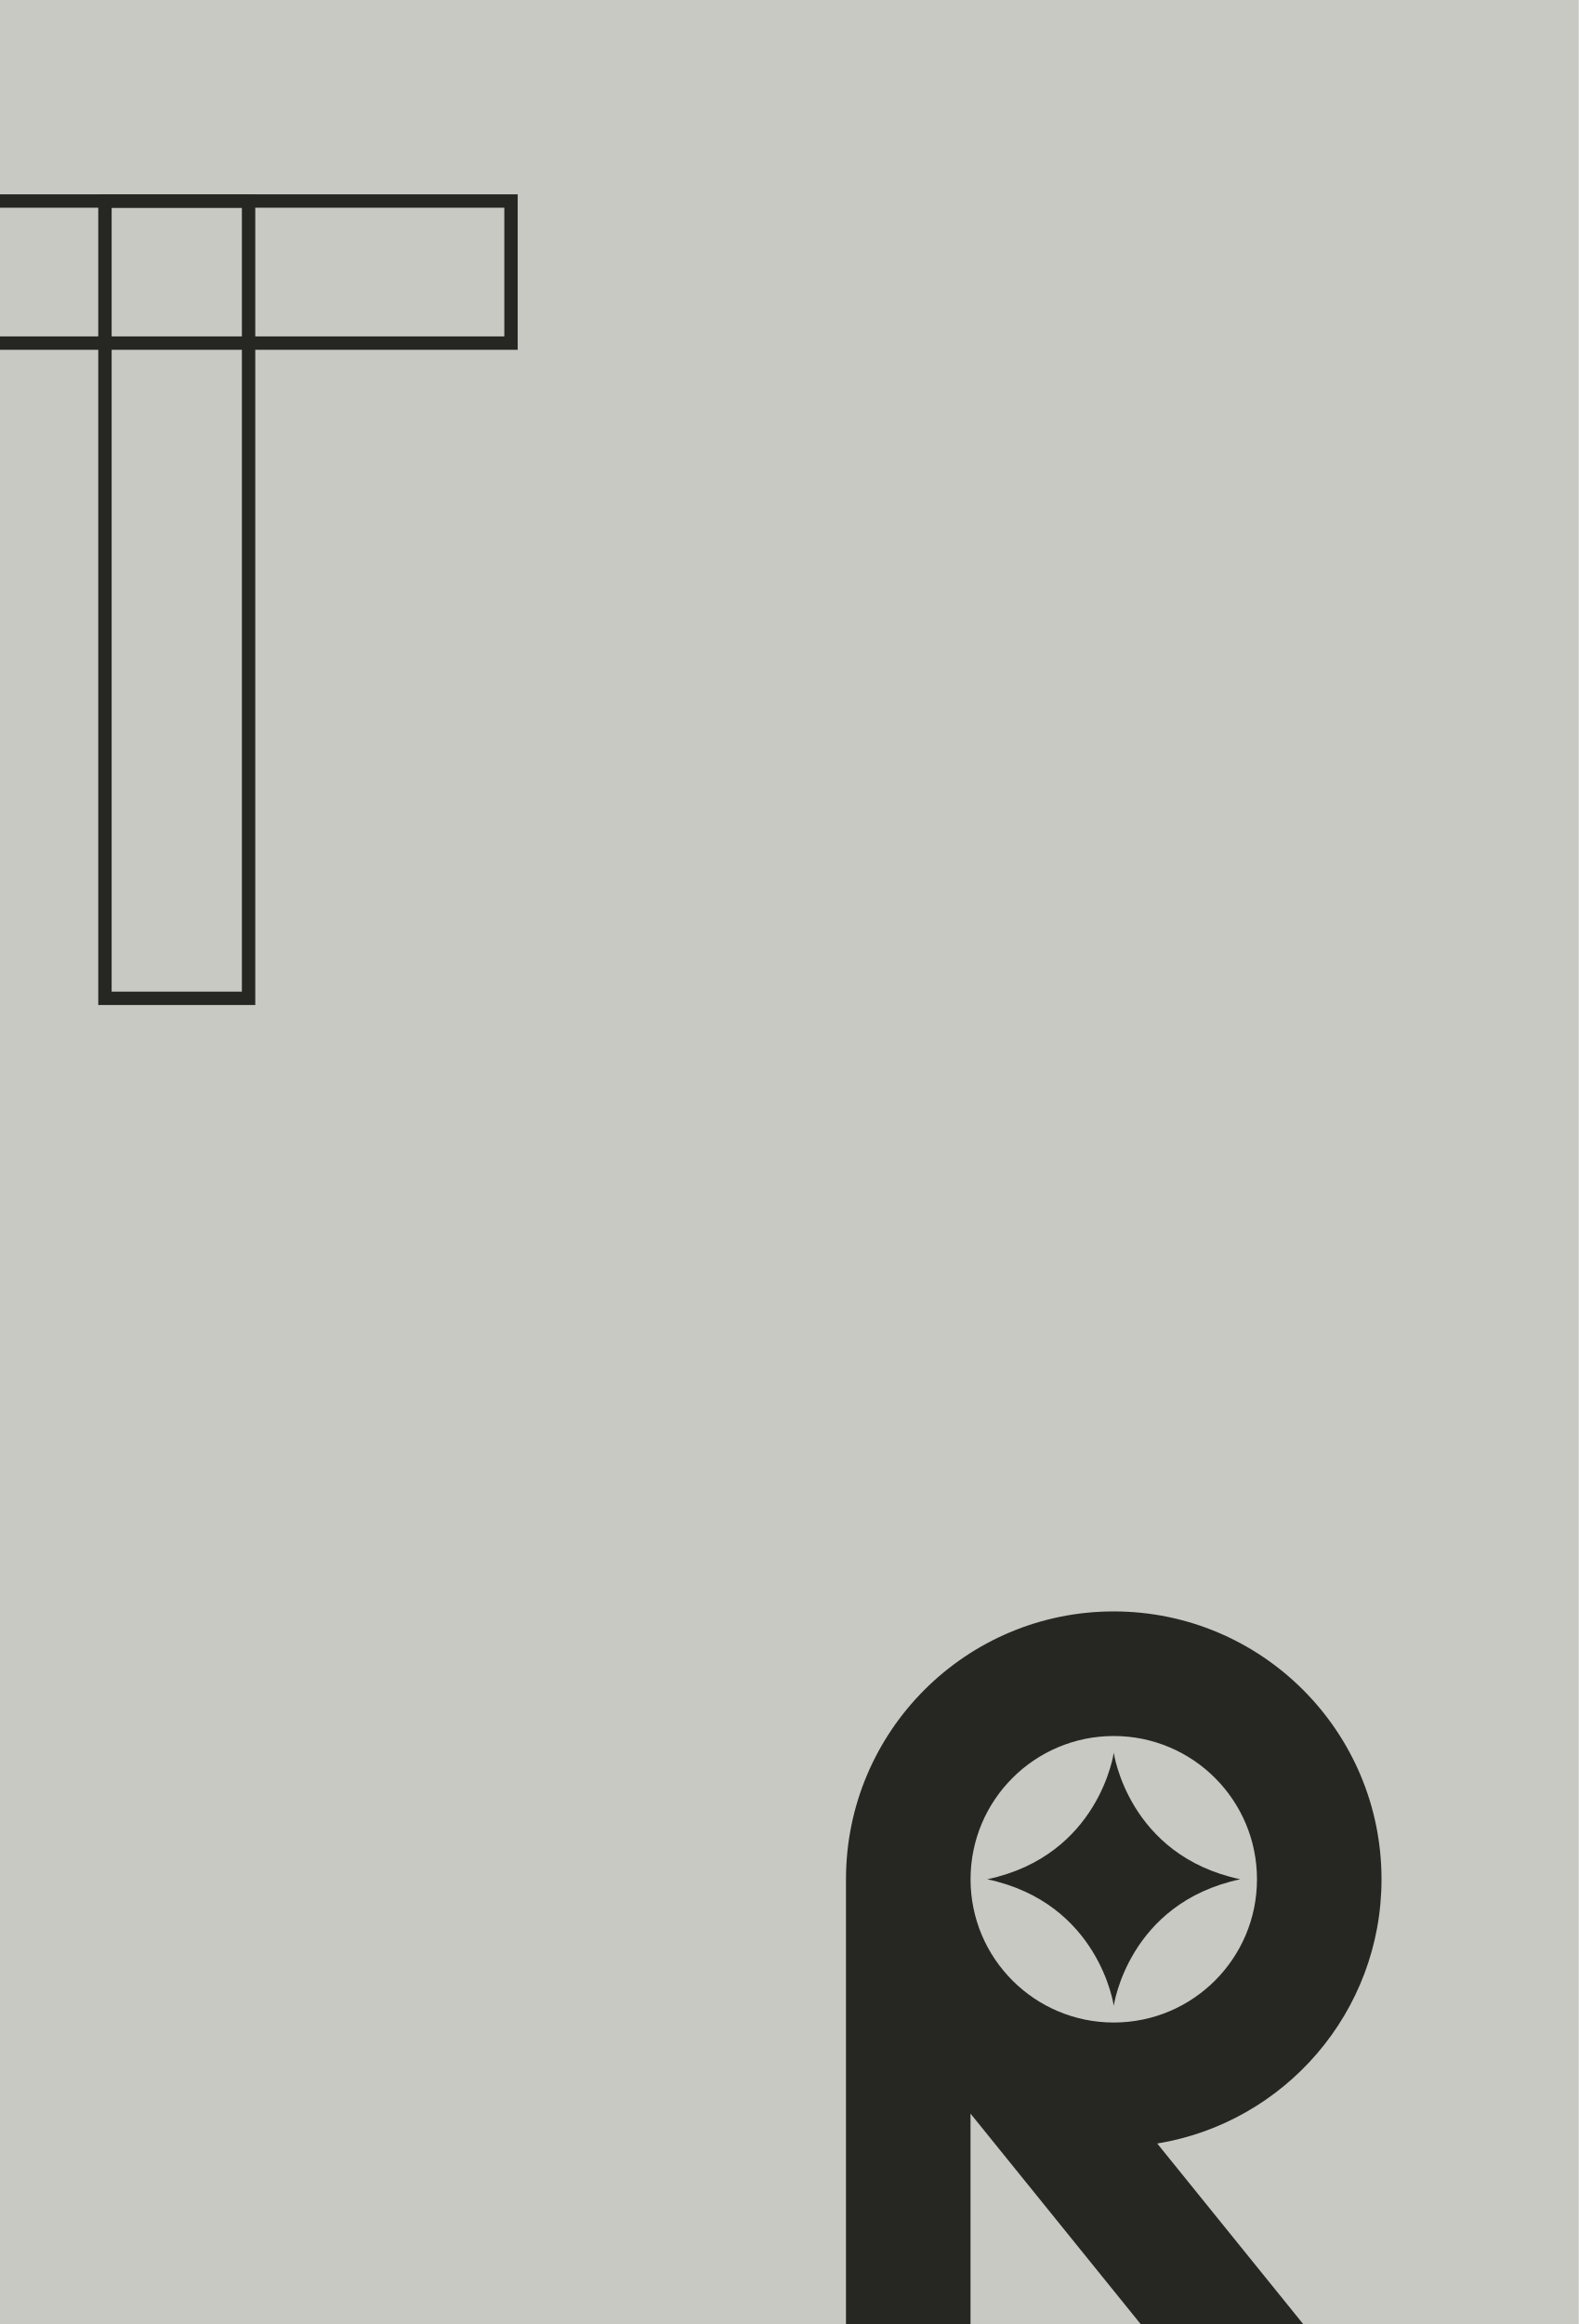
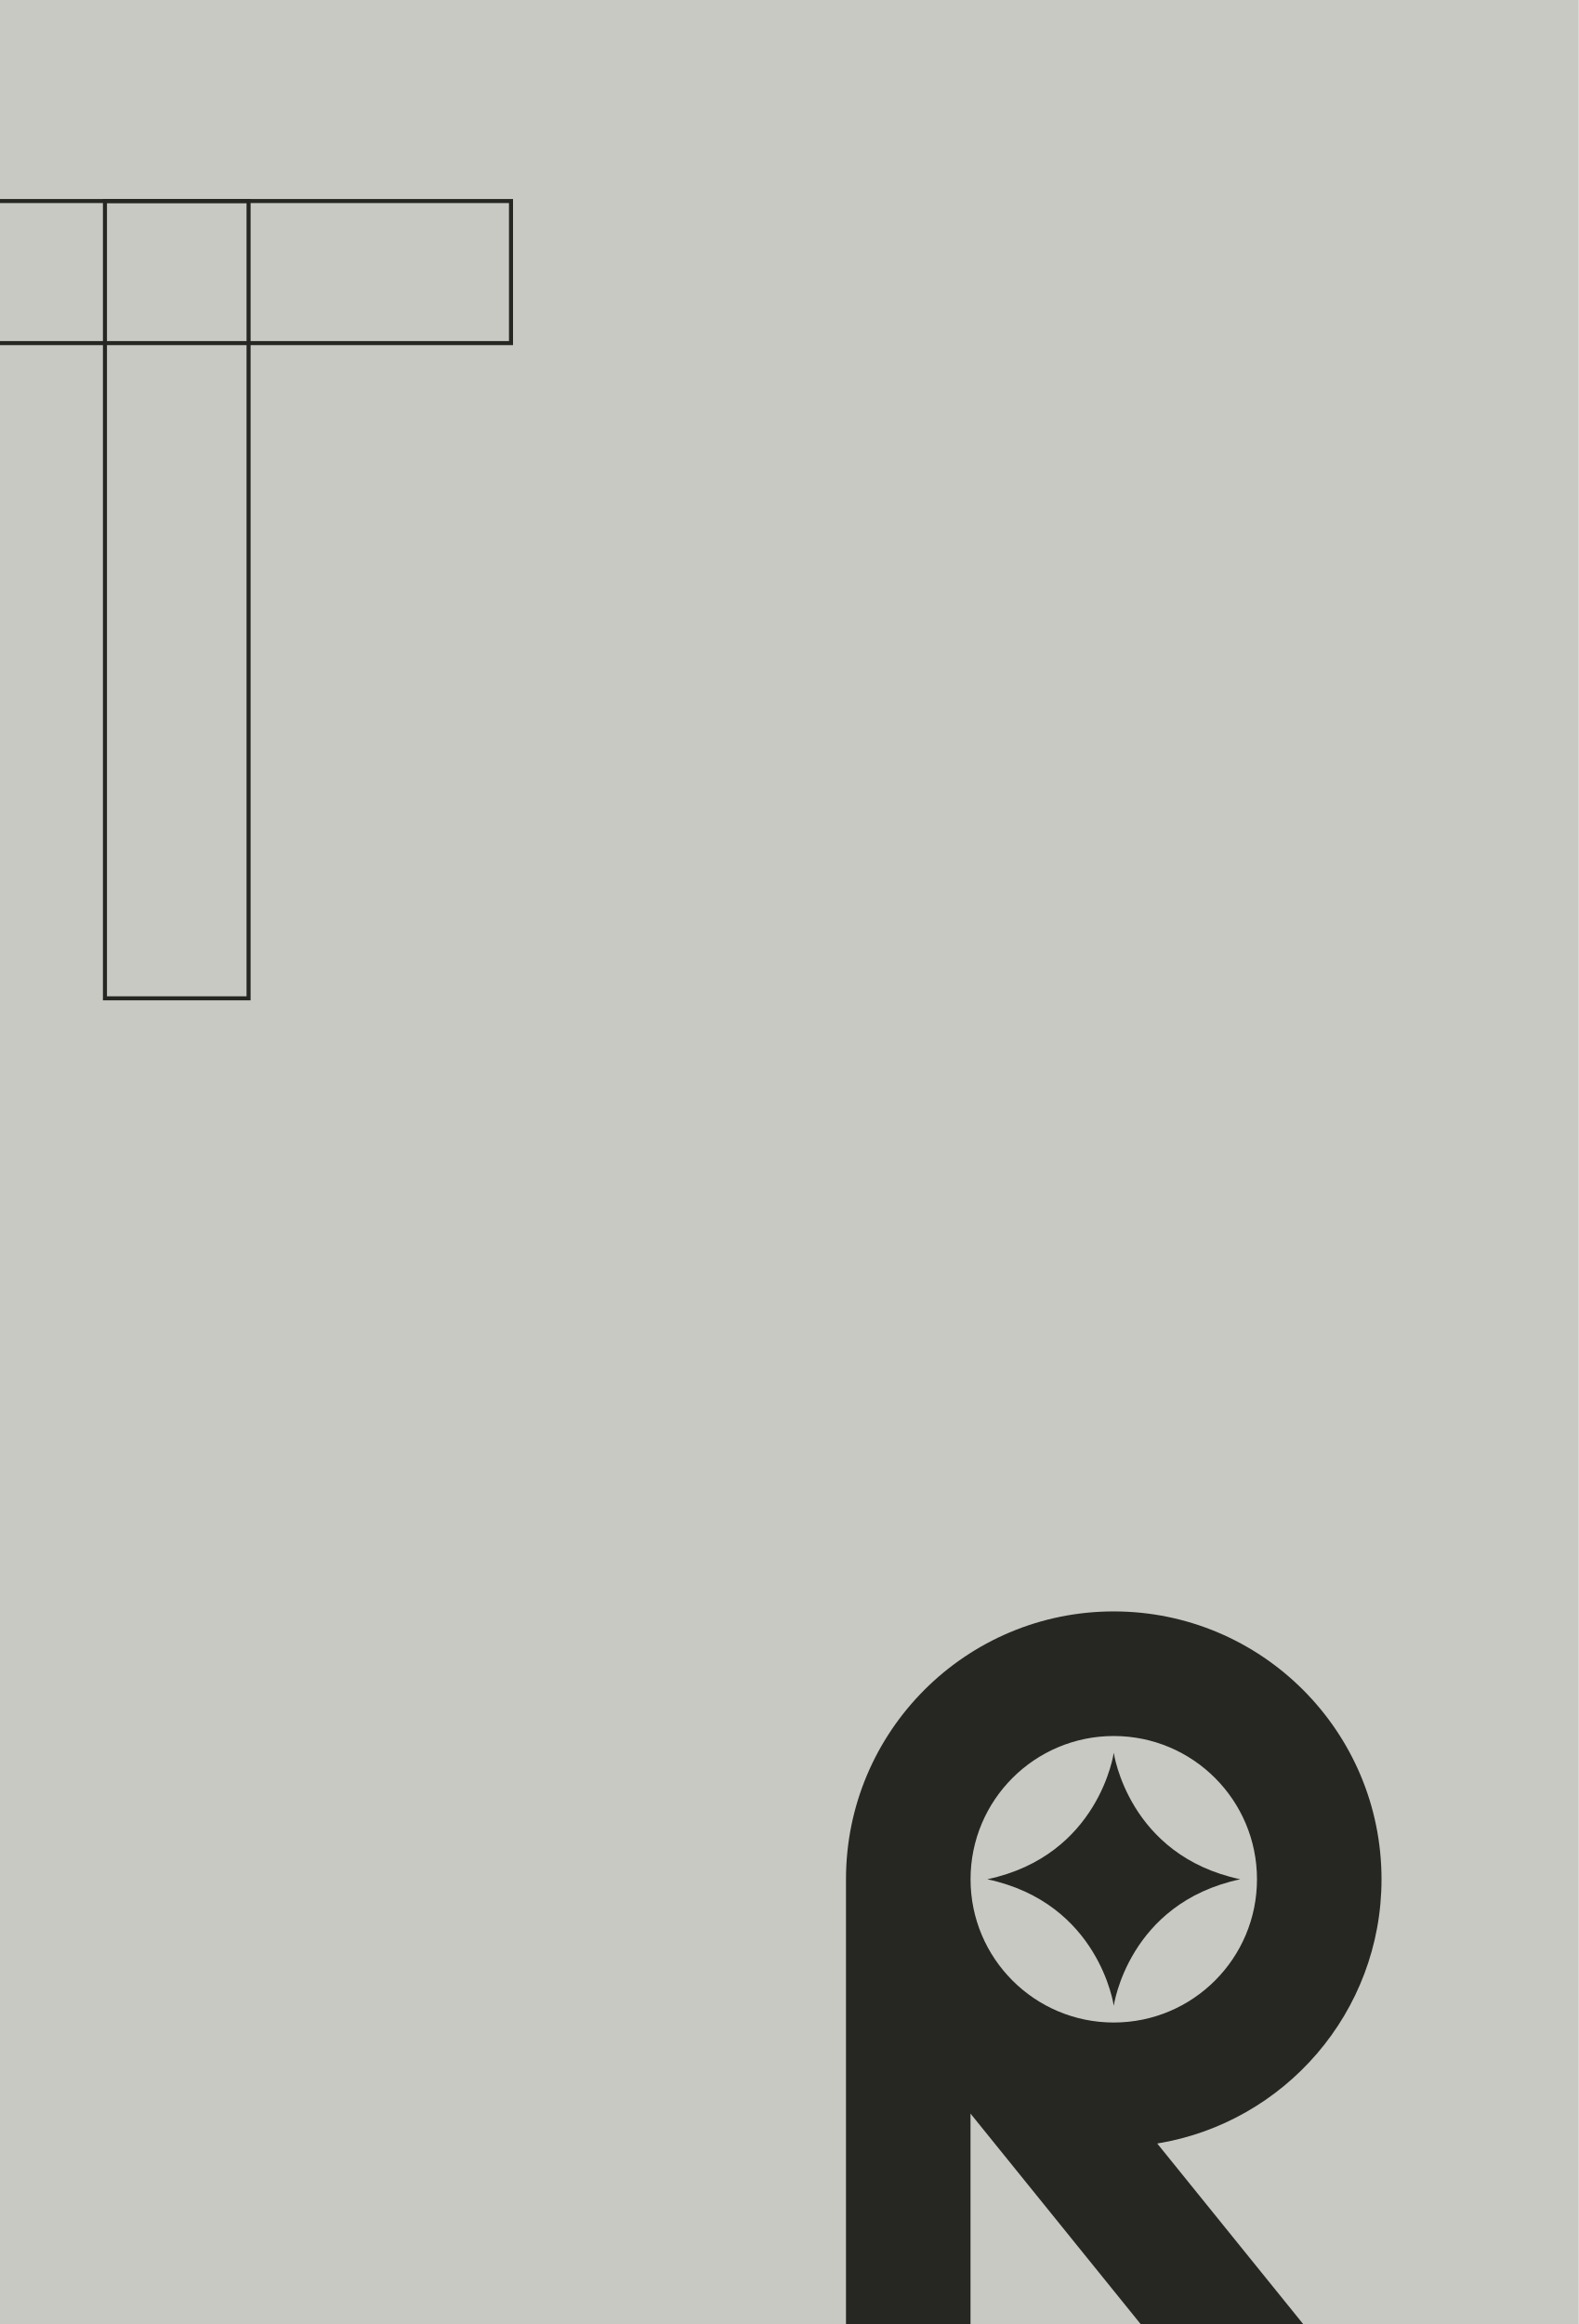
<svg xmlns="http://www.w3.org/2000/svg" width="390" height="574" viewBox="0 0 390 574" fill="none">
  <g clipPath="url(#clip0_1509_2183)">
    <rect width="390" height="574" fill="#C7C9C2" />
    <g clipPath="url(#clip1_1509_2183)">
-       <path d="M24.22 84.742H-39.348V49.652H126.243V84.742H24.22Z" stroke="#262723" stroke-width="3.305" />
-       <path d="M25.928 125.318L25.928 49.652L61.411 49.652L61.411 246.573L25.928 246.573L25.928 125.318Z" stroke="#262723" stroke-width="3.305" />
+       <path d="M24.22 84.742H-39.348V49.652H126.243V84.742H24.22Z" stroke="#262723" strokeWidth="3.305" />
+       <path d="M25.928 125.318L25.928 49.652L61.411 49.652L61.411 246.573L25.928 246.573L25.928 125.318Z" stroke="#262723" strokeWidth="3.305" />
    </g>
    <path d="M301.181 598L239.765 522.034V598H209V464.156C209 427.62 238.62 398 275.146 398C311.673 398 341.302 427.62 341.302 464.156C341.302 497.03 317.311 524.295 285.893 529.422L341.331 597.991H301.181V598ZM239.774 464.156C239.774 483.701 255.62 499.537 275.156 499.537C294.691 499.537 310.537 483.691 310.537 464.156C310.537 444.62 294.701 428.774 275.156 428.774C255.611 428.774 239.774 444.611 239.774 464.156Z" fill="#262723" />
    <path d="M275.156 432.908C275.156 432.908 271.599 458.271 243.909 464.156C271.599 470.04 275.156 495.403 275.156 495.403C275.156 495.403 278.713 470.04 306.403 464.156C278.713 458.271 275.156 432.908 275.156 432.908Z" fill="#262723" />
  </g>
  <defs>
    <clipPath id="clip0_1509_2183">
      <rect width="390" height="574" fill="white" />
    </clipPath>
    <clipPath id="clip1_1509_2183">
      <rect width="168.905" height="200" fill="white" transform="translate(-41 48)" />
    </clipPath>
  </defs>
</svg>
